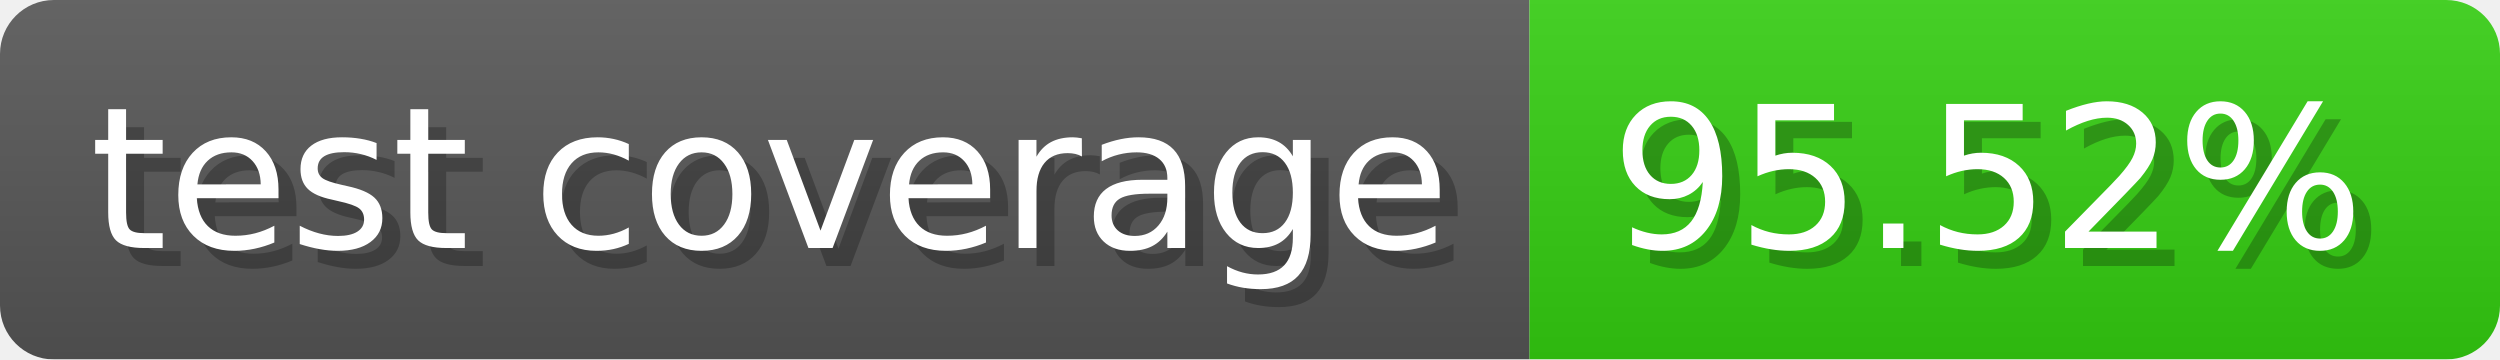
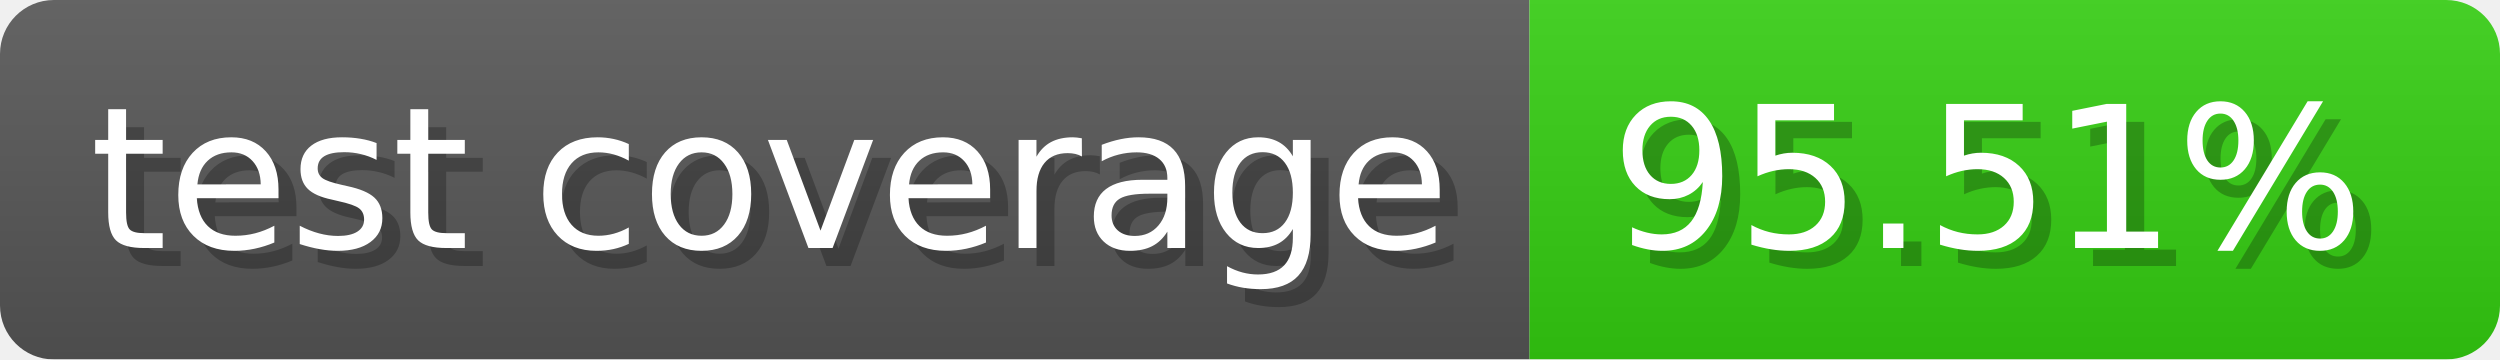
- <svg xmlns="http://www.w3.org/2000/svg" width="139.1" height="20" viewBox="0 0 1391 200" role="img" aria-label="test coverage: 95.52%">
+ <svg xmlns="http://www.w3.org/2000/svg" width="139.1" height="20" viewBox="0 0 1391 200" role="img" aria-label="test coverage: 95.51%">
  <linearGradient id="a" x2="0" y2="100%">
    <stop offset="0" stop-opacity=".1" stop-color="#EEE" />
    <stop offset="1" stop-opacity=".1" />
  </linearGradient>
  <mask id="m">
    <rect width="1391" height="200" rx="30" fill="#FFF" />
  </mask>
  <g mask="url(#m)">
    <rect width="851" height="200" fill="#555" />
    <rect width="540" height="200" fill="#3C1" x="851" />
    <rect width="1391" height="200" fill="url(#a)" />
  </g>
  <g aria-hidden="true" fill="#fff" text-anchor="start" font-family="Verdana,DejaVu Sans,sans-serif" font-size="110">
    <text x="60" y="148" textLength="751" fill="#000" opacity="0.25">test coverage</text>
    <text x="50" y="138" textLength="751">test coverage</text>
-     <text x="906" y="148" textLength="440" fill="#000" opacity="0.25">95.52%</text>
-     <text x="896" y="138" textLength="440">95.52%</text>
+     <text x="906" y="148" textLength="440" fill="#000" opacity="0.25">95.51%</text>
+     <text x="896" y="138" textLength="440">95.51%</text>
  </g>
</svg>
